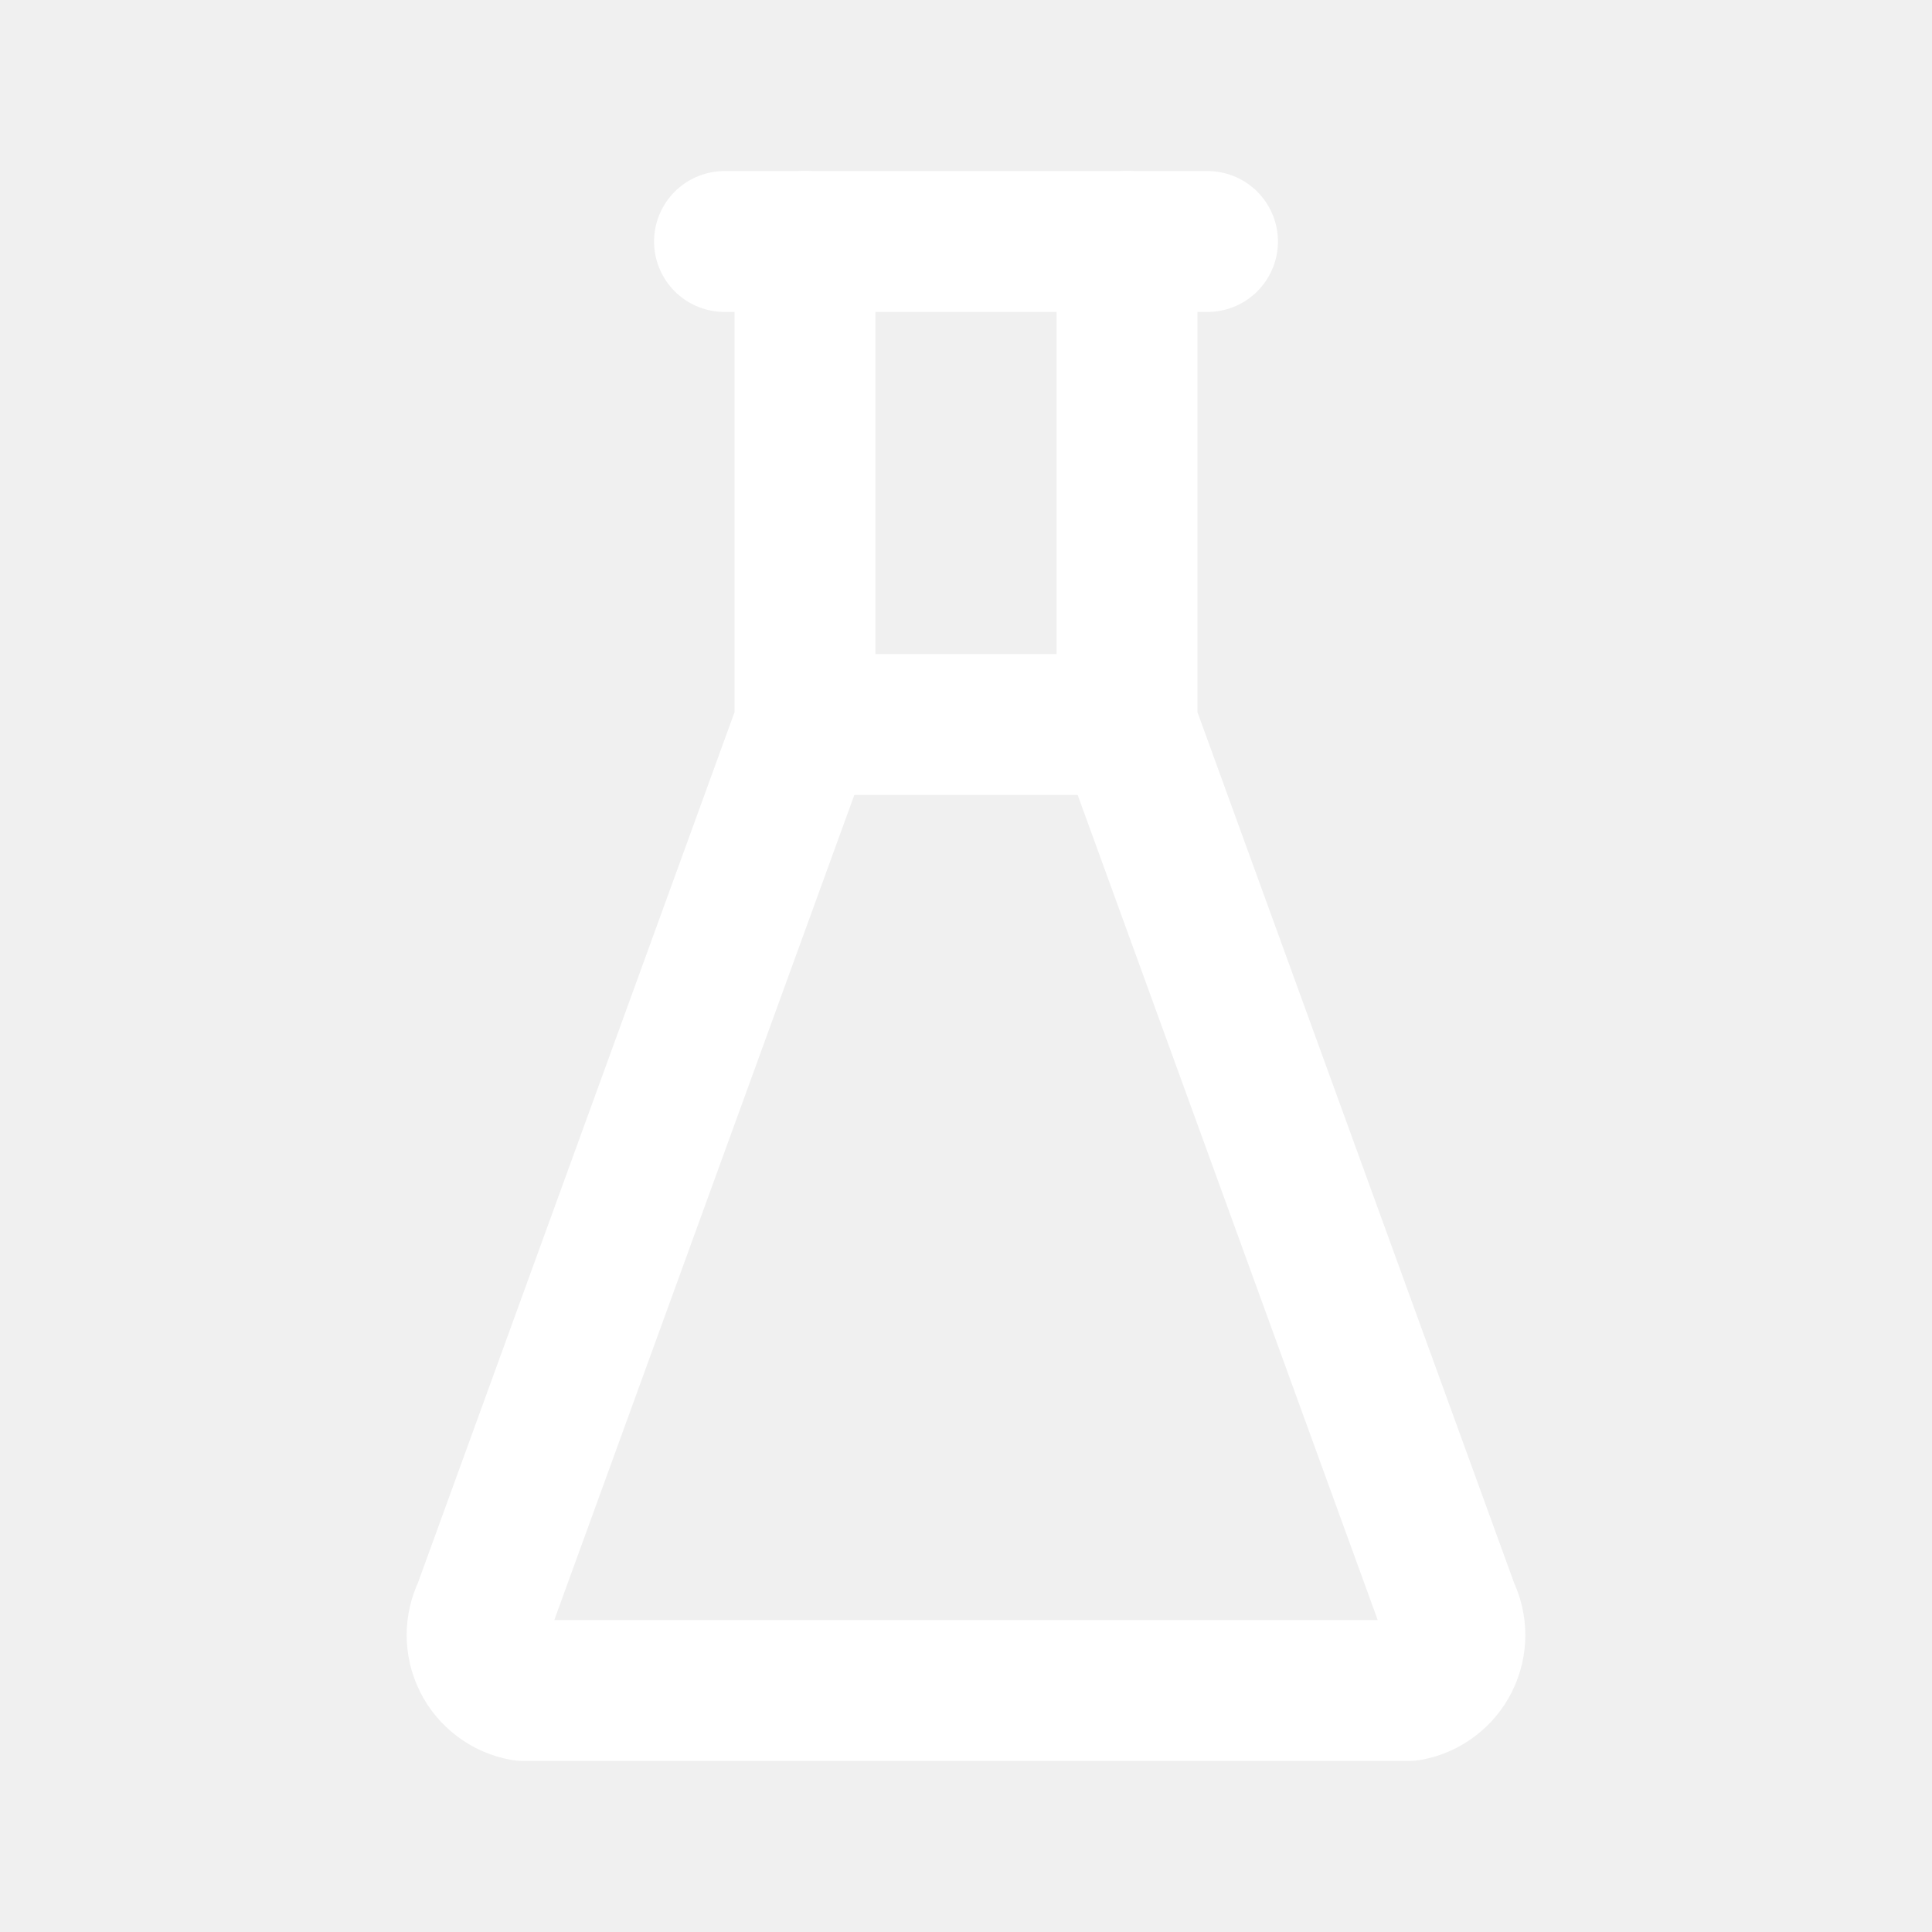
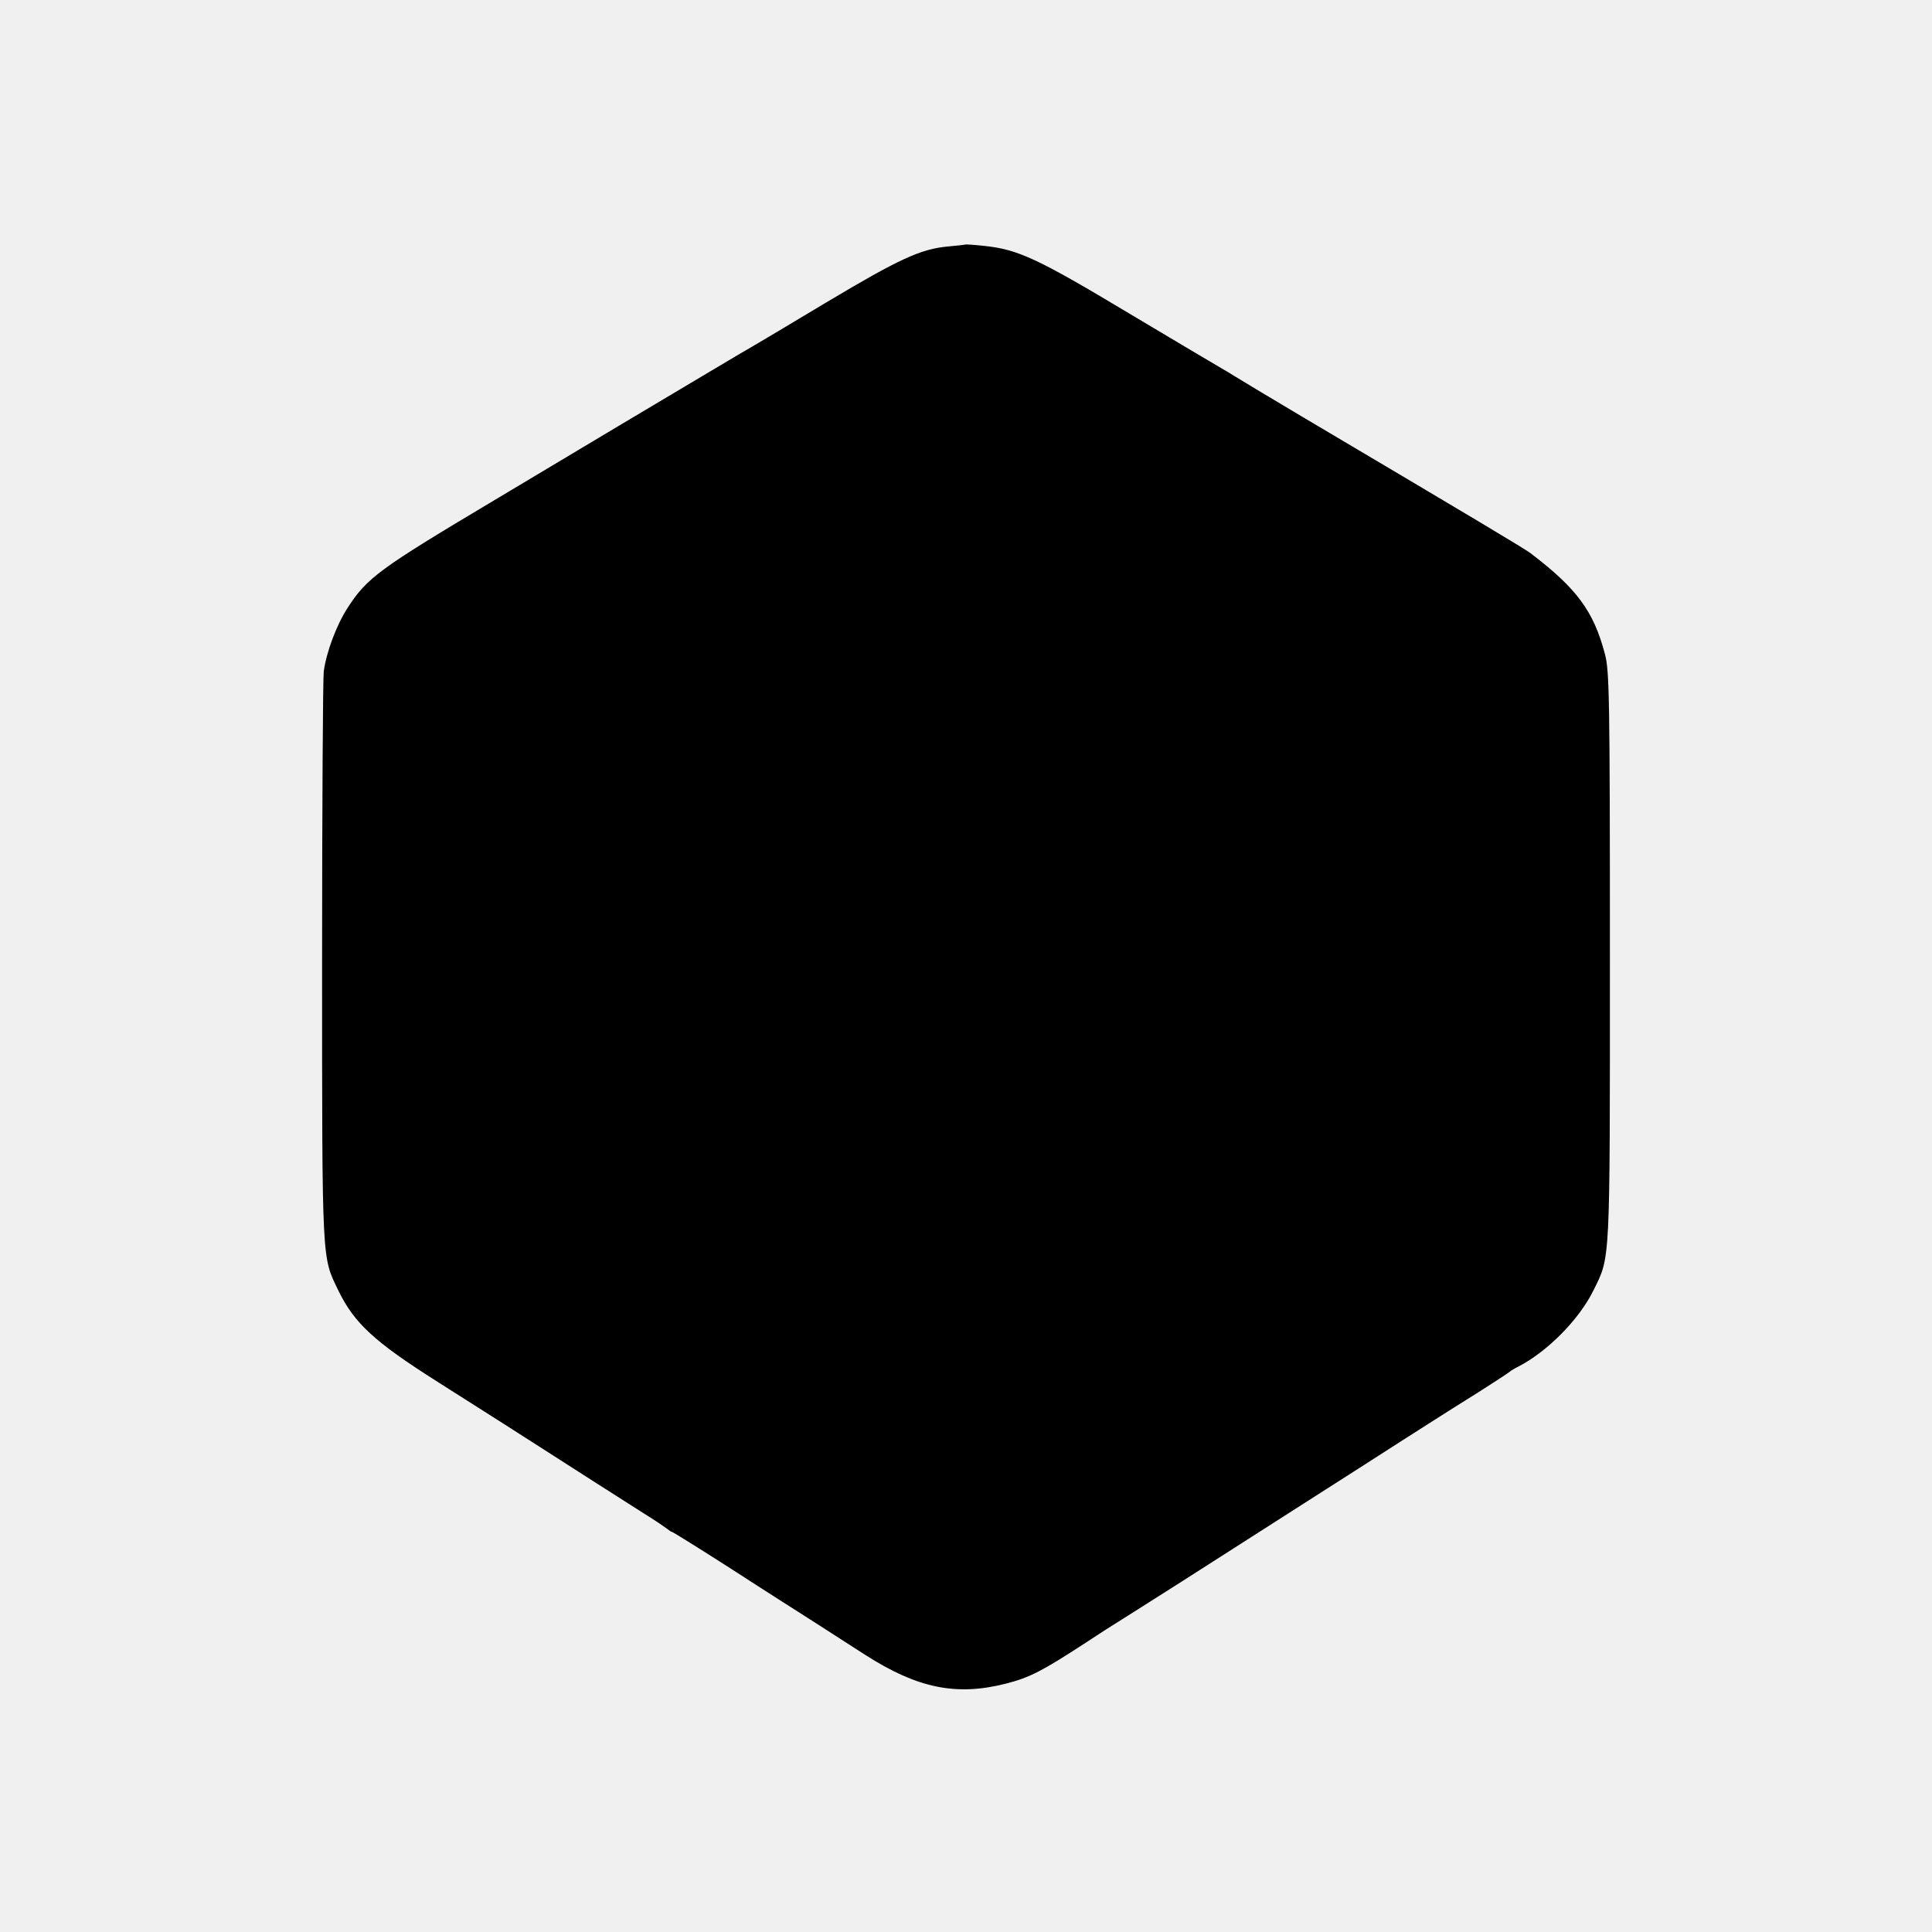
- <svg xmlns="http://www.w3.org/2000/svg" width="32" height="32" viewBox="0 0 24 24" stroke-width="1.75" stroke="#fff" fill="none" stroke-linecap="round" stroke-linejoin="round">
-   <path stroke="none" d="M0 0h24v24H0z" fill="none" />
-   <line x1="9" y1="3" x2="15" y2="3" />
-   <line x1="10" y1="9" x2="14" y2="9" />
-   <path d="M10 3v6l-4 11a0.7 .7 0 0 0 .5 1h11a0.7 .7 0 0 0 .5 -1l-4 -11v-6" />
+ <svg xmlns="http://www.w3.org/2000/svg" version="1.0" width="700pt" height="700pt" viewBox="0 0 700 700" preserveAspectRatio="xMidYMid meet">
+   <g transform="translate(0,700) scale(0.1,-0.1)" fill="#000000" stroke="none">
+     <path d="M3497 6114 c-1 -1 -29 -4 -62 -7 -99 -9 -177 -45 -440 -202 -137 -82 -259 -155 -270 -161 -17 -9 -216 -128 -485 -288 -30 -18 -233 -139 -450 -269 -416 -248 -460 -280 -531 -390 -40 -62 -77 -161 -86 -230 -3 -23 -6 -496 -6 -1052 0 -1106 -1 -1066 59 -1191 58 -119 131 -186 360 -331 163 -103 335 -213 394 -251 131 -84 209 -134 360 -230 36 -22 70 -46 77 -51 7 -6 14 -11 17 -11 3 0 101 -61 218 -136 117 -76 251 -161 298 -191 47 -30 130 -84 185 -119 189 -121 330 -150 510 -104 86 22 132 46 287 147 56 37 106 69 110 71 4 2 112 71 240 152 128 82 327 209 441 282 115 73 283 181 375 240 92 59 212 135 267 169 55 35 102 66 105 69 3 3 16 11 30 18 106 54 222 172 273 276 62 126 60 81 60 1211 0 945 -2 1035 -18 1095 -41 156 -102 238 -270 366 -18 14 -200 123 -830 496 -121 72 -231 138 -245 147 -14 9 -34 21 -45 27 -11 6 -162 96 -335 199 -330 198 -401 231 -523 244 -37 4 -68 6 -70 5z" />
+   </g>
</svg>
